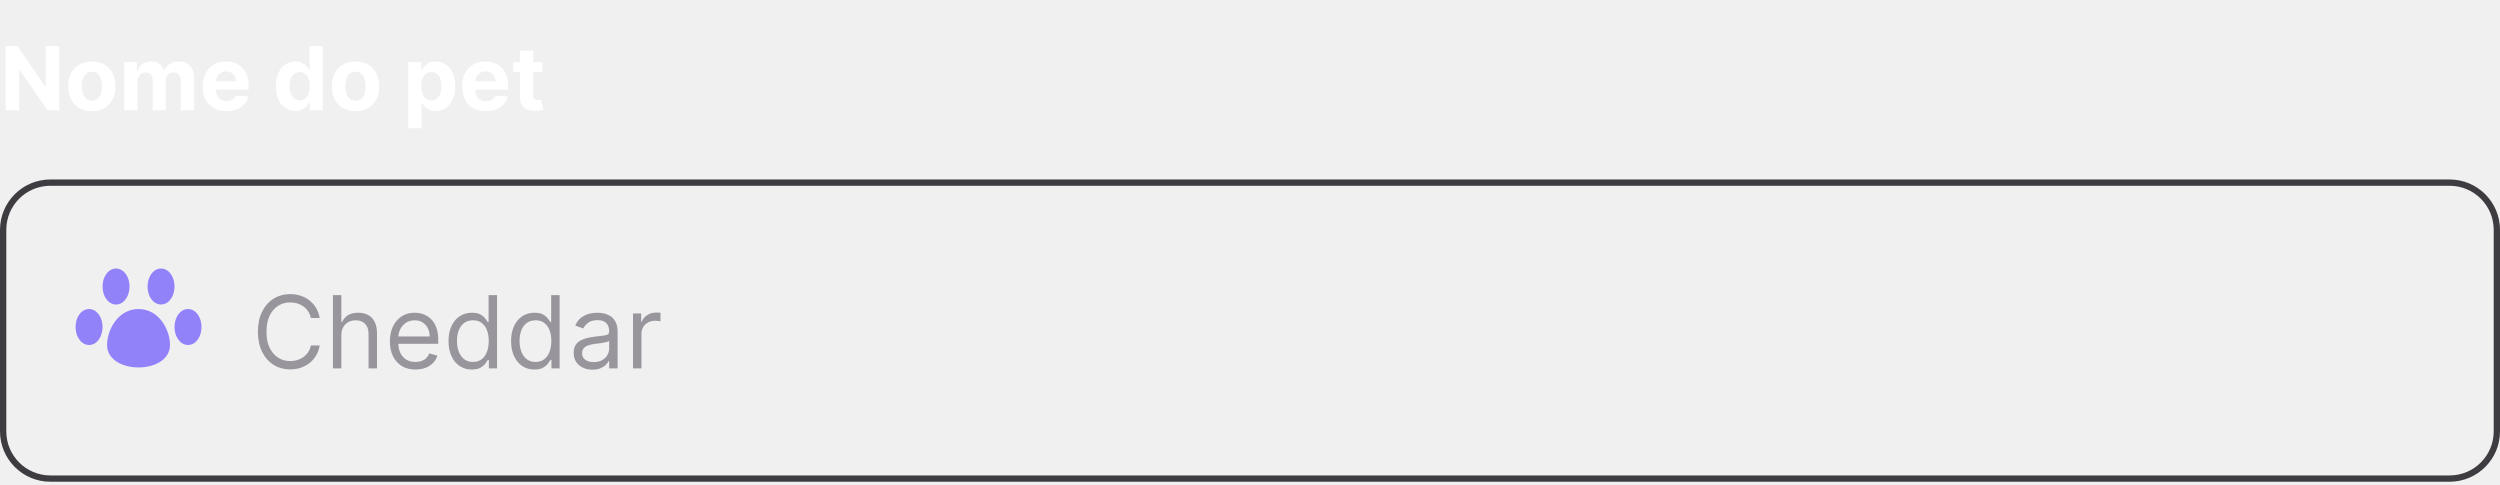
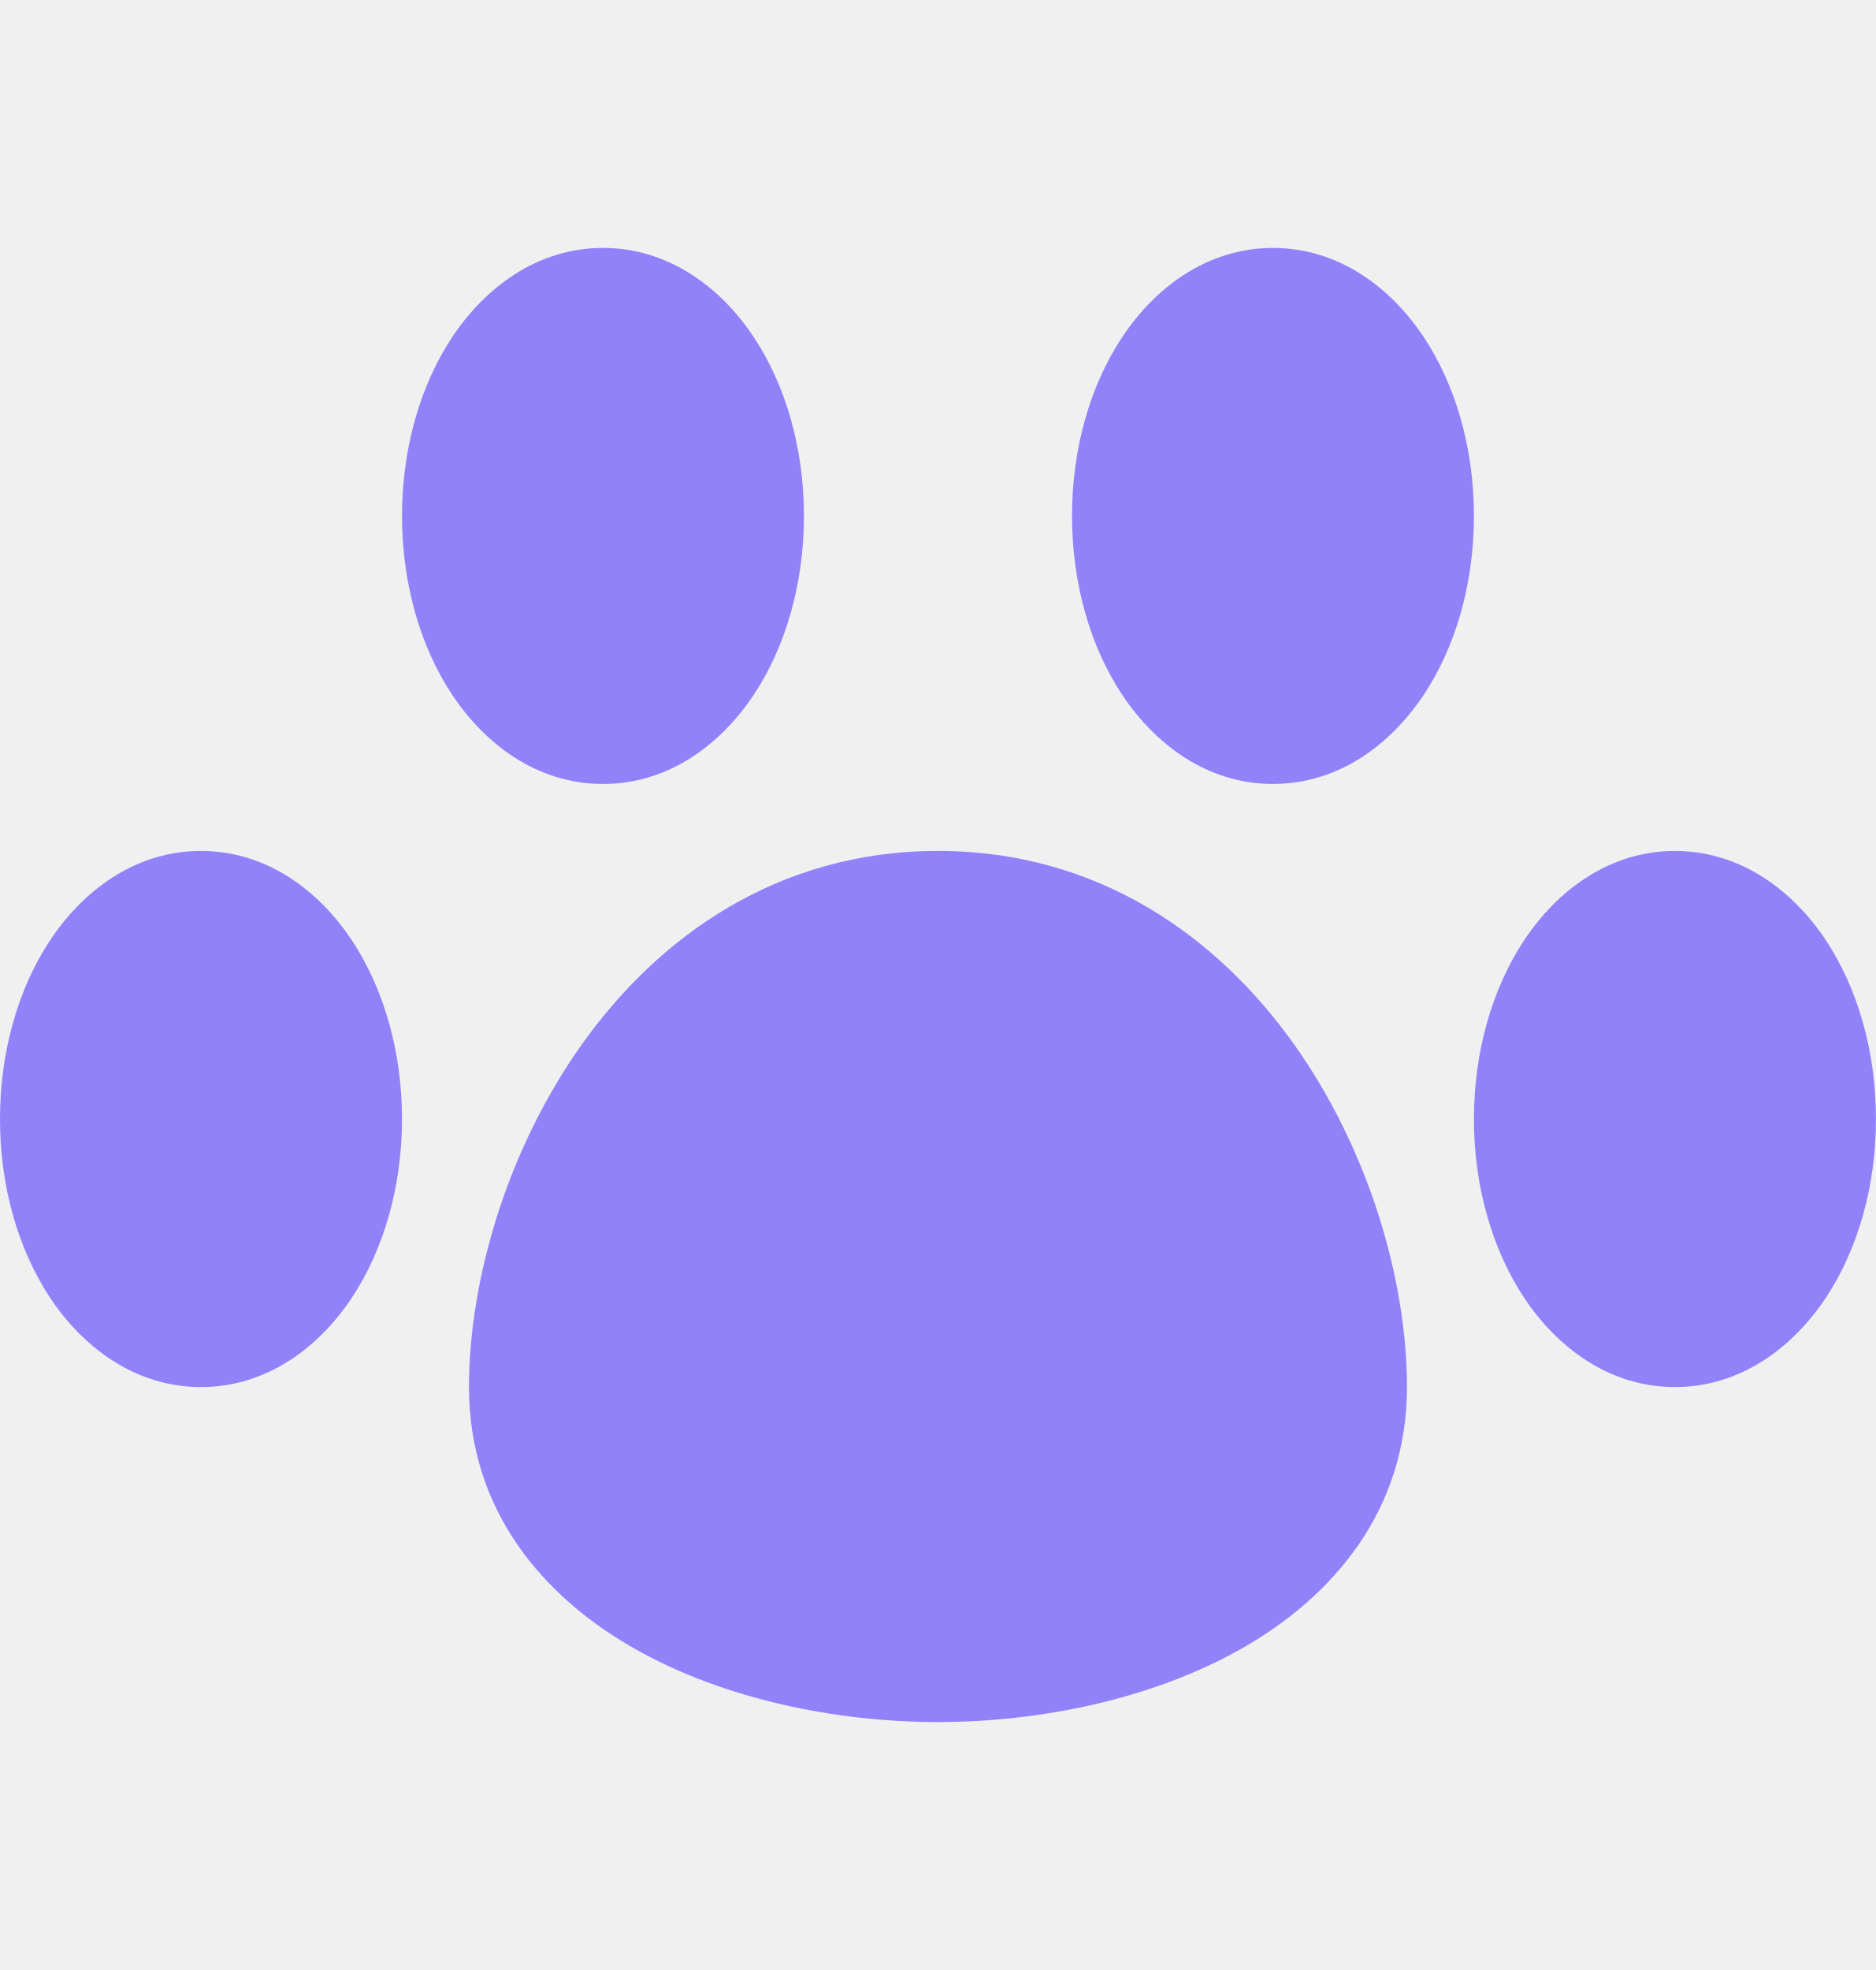
- <svg xmlns="http://www.w3.org/2000/svg" width="397" height="77" viewBox="0 0 397 77" fill="none">
-   <rect x="0.5" y="29" width="396" height="47" rx="7.5" stroke="#3E3C41" />
-   <path fill-rule="evenodd" clip-rule="evenodd" d="M18.429 42.643C17.721 42.643 17.168 43.073 16.824 43.589C16.477 44.109 16.286 44.787 16.286 45.5C16.286 46.213 16.477 46.891 16.824 47.411C17.168 47.927 17.721 48.357 18.429 48.357C19.136 48.357 19.689 47.927 20.033 47.411C20.38 46.891 20.571 46.213 20.571 45.5C20.571 44.787 20.38 44.109 20.033 43.589C19.689 43.073 19.136 42.643 18.429 42.643ZM25.571 42.643C24.864 42.643 24.311 43.073 23.967 43.589C23.62 44.109 23.429 44.787 23.429 45.5C23.429 46.213 23.62 46.891 23.967 47.411C24.311 47.927 24.864 48.357 25.571 48.357C26.279 48.357 26.832 47.927 27.176 47.411C27.523 46.891 27.714 46.213 27.714 45.5C27.714 44.787 27.523 44.109 27.176 43.589C26.832 43.073 26.279 42.643 25.571 42.643ZM14.143 49.071C13.435 49.071 12.882 49.502 12.538 50.017C12.191 50.538 12 51.215 12 51.929C12 52.642 12.191 53.319 12.538 53.84C12.882 54.355 13.435 54.786 14.143 54.786C14.851 54.786 15.404 54.355 15.747 53.84C16.094 53.319 16.286 52.642 16.286 51.929C16.286 51.215 16.094 50.538 15.747 50.017C15.404 49.502 14.851 49.071 14.143 49.071ZM22 49.071C20.285 49.071 19.016 49.991 18.204 51.132C17.403 52.258 17 53.653 17 54.786C17 56.106 17.793 57.024 18.765 57.575C19.723 58.118 20.924 58.357 22 58.357C23.076 58.357 24.277 58.118 25.235 57.575C26.207 57.024 27 56.106 27 54.786C27 53.653 26.597 52.258 25.796 51.132C24.984 49.991 23.715 49.071 22 49.071ZM29.857 49.071C29.15 49.071 28.596 49.502 28.253 50.017C27.906 50.538 27.714 51.215 27.714 51.929C27.714 52.642 27.906 53.319 28.253 53.84C28.596 54.355 29.15 54.786 29.857 54.786C30.565 54.786 31.118 54.355 31.462 53.84C31.809 53.319 32 52.642 32 51.929C32 51.215 31.809 50.538 31.462 50.017C31.118 49.502 30.565 49.071 29.857 49.071Z" fill="#9282FA" />
-   <path d="M50.773 50.5H49.364C49.28 50.095 49.135 49.739 48.926 49.432C48.722 49.125 48.472 48.867 48.176 48.659C47.885 48.447 47.561 48.288 47.205 48.182C46.849 48.076 46.477 48.023 46.091 48.023C45.386 48.023 44.748 48.201 44.176 48.557C43.608 48.913 43.155 49.438 42.818 50.131C42.485 50.824 42.318 51.674 42.318 52.682C42.318 53.689 42.485 54.54 42.818 55.233C43.155 55.926 43.608 56.451 44.176 56.807C44.748 57.163 45.386 57.341 46.091 57.341C46.477 57.341 46.849 57.288 47.205 57.182C47.561 57.076 47.885 56.919 48.176 56.71C48.472 56.498 48.722 56.239 48.926 55.932C49.135 55.621 49.28 55.265 49.364 54.864H50.773C50.667 55.458 50.474 55.99 50.193 56.46C49.913 56.93 49.564 57.33 49.148 57.659C48.731 57.985 48.263 58.233 47.744 58.403C47.229 58.574 46.678 58.659 46.091 58.659C45.099 58.659 44.216 58.417 43.443 57.932C42.67 57.447 42.062 56.758 41.619 55.864C41.176 54.97 40.955 53.909 40.955 52.682C40.955 51.455 41.176 50.394 41.619 49.5C42.062 48.606 42.67 47.917 43.443 47.432C44.216 46.947 45.099 46.705 46.091 46.705C46.678 46.705 47.229 46.79 47.744 46.96C48.263 47.131 48.731 47.381 49.148 47.71C49.564 48.036 49.913 48.434 50.193 48.903C50.474 49.369 50.667 49.901 50.773 50.5ZM54.209 53.25V58.5H52.868V46.864H54.209V51.136H54.322C54.527 50.686 54.834 50.328 55.243 50.062C55.656 49.794 56.205 49.659 56.891 49.659C57.485 49.659 58.006 49.778 58.453 50.017C58.9 50.252 59.247 50.614 59.493 51.102C59.743 51.587 59.868 52.205 59.868 52.955V58.5H58.527V53.045C58.527 52.352 58.347 51.816 57.987 51.438C57.631 51.055 57.137 50.864 56.504 50.864C56.065 50.864 55.671 50.956 55.322 51.142C54.978 51.328 54.705 51.599 54.504 51.955C54.307 52.311 54.209 52.742 54.209 53.25ZM65.98 58.682C65.139 58.682 64.414 58.496 63.804 58.125C63.198 57.75 62.73 57.227 62.401 56.557C62.075 55.883 61.912 55.099 61.912 54.205C61.912 53.311 62.075 52.523 62.401 51.841C62.73 51.155 63.188 50.621 63.776 50.239C64.367 49.852 65.056 49.659 65.844 49.659C66.298 49.659 66.747 49.735 67.19 49.886C67.633 50.038 68.037 50.284 68.401 50.625C68.764 50.962 69.054 51.409 69.27 51.966C69.486 52.523 69.594 53.208 69.594 54.023V54.591H62.867V53.432H68.23C68.23 52.939 68.132 52.5 67.935 52.114C67.742 51.727 67.465 51.422 67.105 51.199C66.749 50.975 66.329 50.864 65.844 50.864C65.31 50.864 64.847 50.996 64.457 51.261C64.071 51.523 63.774 51.864 63.565 52.284C63.357 52.705 63.253 53.155 63.253 53.636V54.409C63.253 55.068 63.367 55.627 63.594 56.085C63.825 56.54 64.145 56.886 64.554 57.125C64.963 57.36 65.438 57.477 65.98 57.477C66.332 57.477 66.651 57.428 66.935 57.33C67.222 57.227 67.471 57.076 67.679 56.875C67.887 56.67 68.048 56.417 68.162 56.114L69.457 56.477C69.321 56.917 69.092 57.303 68.77 57.636C68.448 57.966 68.05 58.224 67.577 58.409C67.103 58.591 66.571 58.682 65.98 58.682ZM74.929 58.682C74.202 58.682 73.56 58.498 73.003 58.131C72.446 57.76 72.01 57.237 71.696 56.562C71.382 55.885 71.224 55.083 71.224 54.159C71.224 53.242 71.382 52.447 71.696 51.773C72.01 51.099 72.448 50.578 73.008 50.21C73.569 49.843 74.217 49.659 74.952 49.659C75.52 49.659 75.969 49.754 76.298 49.943C76.632 50.129 76.885 50.341 77.06 50.58C77.238 50.814 77.376 51.008 77.474 51.159H77.588V46.864H78.929V58.5H77.633V57.159H77.474C77.376 57.318 77.236 57.519 77.054 57.761C76.872 58 76.613 58.214 76.276 58.403C75.938 58.589 75.49 58.682 74.929 58.682ZM75.111 57.477C75.649 57.477 76.103 57.337 76.474 57.057C76.846 56.773 77.128 56.381 77.321 55.881C77.514 55.377 77.611 54.795 77.611 54.136C77.611 53.485 77.516 52.915 77.327 52.426C77.137 51.934 76.857 51.551 76.486 51.278C76.115 51.002 75.656 50.864 75.111 50.864C74.543 50.864 74.069 51.01 73.69 51.301C73.315 51.589 73.033 51.981 72.844 52.477C72.658 52.97 72.565 53.523 72.565 54.136C72.565 54.758 72.66 55.322 72.849 55.83C73.043 56.333 73.327 56.735 73.702 57.034C74.081 57.33 74.55 57.477 75.111 57.477ZM84.867 58.682C84.139 58.682 83.497 58.498 82.94 58.131C82.383 57.76 81.948 57.237 81.633 56.562C81.319 55.885 81.162 55.083 81.162 54.159C81.162 53.242 81.319 52.447 81.633 51.773C81.948 51.099 82.385 50.578 82.946 50.21C83.507 49.843 84.154 49.659 84.889 49.659C85.457 49.659 85.906 49.754 86.236 49.943C86.569 50.129 86.823 50.341 86.997 50.58C87.175 50.814 87.313 51.008 87.412 51.159H87.526V46.864H88.867V58.5H87.571V57.159H87.412C87.313 57.318 87.173 57.519 86.992 57.761C86.81 58 86.55 58.214 86.213 58.403C85.876 58.589 85.427 58.682 84.867 58.682ZM85.048 57.477C85.586 57.477 86.041 57.337 86.412 57.057C86.783 56.773 87.065 56.381 87.258 55.881C87.452 55.377 87.548 54.795 87.548 54.136C87.548 53.485 87.454 52.915 87.264 52.426C87.075 51.934 86.794 51.551 86.423 51.278C86.052 51.002 85.594 50.864 85.048 50.864C84.48 50.864 84.007 51.01 83.628 51.301C83.253 51.589 82.971 51.981 82.781 52.477C82.596 52.97 82.503 53.523 82.503 54.136C82.503 54.758 82.597 55.322 82.787 55.83C82.98 56.333 83.264 56.735 83.639 57.034C84.018 57.33 84.488 57.477 85.048 57.477ZM94.077 58.705C93.524 58.705 93.022 58.6 92.571 58.392C92.12 58.18 91.762 57.875 91.497 57.477C91.232 57.076 91.099 56.591 91.099 56.023C91.099 55.523 91.198 55.117 91.395 54.807C91.592 54.492 91.855 54.246 92.185 54.068C92.514 53.89 92.878 53.758 93.276 53.67C93.677 53.58 94.081 53.508 94.486 53.455C95.016 53.386 95.446 53.335 95.776 53.301C96.109 53.263 96.351 53.201 96.503 53.114C96.658 53.026 96.736 52.875 96.736 52.659V52.614C96.736 52.053 96.582 51.617 96.276 51.307C95.972 50.996 95.512 50.841 94.895 50.841C94.255 50.841 93.753 50.981 93.389 51.261C93.026 51.542 92.77 51.841 92.622 52.159L91.349 51.705C91.577 51.174 91.88 50.761 92.258 50.466C92.641 50.167 93.058 49.958 93.508 49.841C93.963 49.72 94.41 49.659 94.849 49.659C95.13 49.659 95.452 49.693 95.815 49.761C96.183 49.826 96.537 49.96 96.878 50.165C97.222 50.369 97.508 50.678 97.736 51.091C97.963 51.504 98.077 52.057 98.077 52.75V58.5H96.736V57.318H96.668C96.577 57.508 96.425 57.71 96.213 57.926C96.001 58.142 95.719 58.326 95.367 58.477C95.014 58.629 94.584 58.705 94.077 58.705ZM94.281 57.5C94.812 57.5 95.258 57.396 95.622 57.188C95.99 56.979 96.266 56.71 96.452 56.381C96.641 56.051 96.736 55.705 96.736 55.341V54.114C96.679 54.182 96.554 54.244 96.361 54.301C96.171 54.354 95.952 54.401 95.702 54.443C95.456 54.481 95.215 54.515 94.98 54.545C94.749 54.572 94.562 54.595 94.418 54.614C94.069 54.659 93.743 54.733 93.44 54.835C93.141 54.934 92.899 55.083 92.713 55.284C92.531 55.481 92.44 55.75 92.44 56.091C92.44 56.557 92.613 56.909 92.957 57.148C93.306 57.383 93.747 57.5 94.281 57.5ZM100.524 58.5V49.773H101.82V51.091H101.911C102.07 50.659 102.357 50.309 102.774 50.04C103.191 49.771 103.661 49.636 104.183 49.636C104.282 49.636 104.405 49.638 104.553 49.642C104.7 49.646 104.812 49.651 104.888 49.659V51.023C104.842 51.011 104.738 50.994 104.575 50.972C104.416 50.945 104.248 50.932 104.07 50.932C103.645 50.932 103.267 51.021 102.933 51.199C102.604 51.373 102.342 51.615 102.149 51.926C101.96 52.233 101.865 52.583 101.865 52.977V58.5H100.524Z" fill="#98959D" />
-   <path d="M9.401 7.318V17.5H7.542L3.112 11.092H3.038V17.5H0.885V7.318H2.774L7.169 13.722H7.259V7.318H9.401ZM14.59 17.649C13.818 17.649 13.15 17.485 12.587 17.157C12.027 16.826 11.594 16.365 11.289 15.775C10.984 15.182 10.832 14.494 10.832 13.712C10.832 12.923 10.984 12.233 11.289 11.643C11.594 11.05 12.027 10.589 12.587 10.261C13.15 9.93 13.818 9.764 14.59 9.764C15.363 9.764 16.029 9.93 16.589 10.261C17.152 10.589 17.587 11.05 17.892 11.643C18.196 12.233 18.349 12.923 18.349 13.712C18.349 14.494 18.196 15.182 17.892 15.775C17.587 16.365 17.152 16.826 16.589 17.157C16.029 17.485 15.363 17.649 14.59 17.649ZM14.6 16.009C14.952 16.009 15.245 15.909 15.48 15.71C15.716 15.508 15.893 15.233 16.012 14.885C16.135 14.537 16.196 14.141 16.196 13.697C16.196 13.253 16.135 12.857 16.012 12.508C15.893 12.161 15.716 11.885 15.48 11.683C15.245 11.481 14.952 11.38 14.6 11.38C14.246 11.38 13.947 11.481 13.705 11.683C13.467 11.885 13.286 12.161 13.164 12.508C13.044 12.857 12.985 13.253 12.985 13.697C12.985 14.141 13.044 14.537 13.164 14.885C13.286 15.233 13.467 15.508 13.705 15.71C13.947 15.909 14.246 16.009 14.6 16.009ZM19.726 17.5V9.864H21.744V11.211H21.834C21.993 10.764 22.258 10.411 22.629 10.152C23.001 9.893 23.445 9.764 23.962 9.764C24.485 9.764 24.931 9.895 25.299 10.157C25.667 10.415 25.912 10.767 26.035 11.211H26.114C26.27 10.773 26.552 10.424 26.96 10.162C27.371 9.897 27.856 9.764 28.416 9.764C29.129 9.764 29.707 9.991 30.151 10.445C30.599 10.896 30.823 11.536 30.823 12.364V17.5H28.71V12.782C28.71 12.358 28.597 12.04 28.372 11.827C28.146 11.615 27.864 11.509 27.526 11.509C27.142 11.509 26.842 11.632 26.627 11.877C26.411 12.119 26.303 12.439 26.303 12.837V17.5H24.25V12.737C24.25 12.363 24.142 12.064 23.927 11.842C23.715 11.62 23.435 11.509 23.087 11.509C22.852 11.509 22.639 11.569 22.451 11.688C22.265 11.804 22.117 11.968 22.008 12.18C21.899 12.389 21.844 12.634 21.844 12.916V17.5H19.726ZM35.976 17.649C35.19 17.649 34.514 17.49 33.947 17.172C33.384 16.85 32.95 16.396 32.645 15.81C32.34 15.22 32.187 14.522 32.187 13.717C32.187 12.931 32.34 12.242 32.645 11.648C32.95 11.055 33.379 10.593 33.932 10.261C34.489 9.93 35.142 9.764 35.891 9.764C36.395 9.764 36.864 9.845 37.298 10.008C37.736 10.167 38.117 10.407 38.442 10.729C38.77 11.05 39.025 11.454 39.207 11.942C39.389 12.426 39.481 12.992 39.481 13.642V14.224H33.032V12.911H37.487C37.487 12.606 37.421 12.336 37.288 12.101C37.156 11.866 36.972 11.682 36.736 11.549C36.504 11.413 36.234 11.345 35.926 11.345C35.605 11.345 35.319 11.42 35.071 11.569C34.826 11.715 34.633 11.912 34.494 12.161C34.355 12.406 34.284 12.679 34.28 12.981V14.229C34.28 14.607 34.35 14.933 34.489 15.208C34.632 15.483 34.832 15.695 35.091 15.845C35.349 15.994 35.656 16.068 36.011 16.068C36.246 16.068 36.461 16.035 36.657 15.969C36.852 15.902 37.02 15.803 37.159 15.671C37.298 15.538 37.404 15.376 37.477 15.183L39.436 15.312C39.337 15.783 39.133 16.194 38.824 16.546C38.52 16.893 38.125 17.165 37.641 17.361C37.161 17.553 36.605 17.649 35.976 17.649ZM46.917 17.624C46.337 17.624 45.812 17.475 45.341 17.177C44.874 16.875 44.502 16.433 44.227 15.849C43.956 15.263 43.82 14.544 43.82 13.692C43.82 12.817 43.961 12.089 44.242 11.509C44.524 10.926 44.898 10.49 45.366 10.202C45.836 9.91 46.352 9.764 46.912 9.764C47.34 9.764 47.696 9.837 47.981 9.983C48.269 10.126 48.501 10.305 48.677 10.52C48.856 10.732 48.992 10.941 49.084 11.146H49.149V7.318H51.262V17.5H49.174V16.277H49.084C48.985 16.489 48.844 16.7 48.662 16.908C48.483 17.114 48.249 17.285 47.961 17.421C47.676 17.556 47.328 17.624 46.917 17.624ZM47.588 15.939C47.929 15.939 48.218 15.846 48.453 15.661C48.692 15.472 48.874 15.208 49 14.87C49.129 14.532 49.194 14.136 49.194 13.682C49.194 13.228 49.131 12.833 49.005 12.499C48.879 12.164 48.697 11.905 48.458 11.723C48.219 11.541 47.929 11.45 47.588 11.45C47.24 11.45 46.947 11.544 46.708 11.733C46.469 11.922 46.289 12.184 46.166 12.518C46.044 12.853 45.982 13.241 45.982 13.682C45.982 14.126 46.044 14.519 46.166 14.86C46.292 15.198 46.473 15.463 46.708 15.655C46.947 15.845 47.24 15.939 47.588 15.939ZM56.454 17.649C55.681 17.649 55.014 17.485 54.45 17.157C53.89 16.826 53.457 16.365 53.153 15.775C52.848 15.182 52.695 14.494 52.695 13.712C52.695 12.923 52.848 12.233 53.153 11.643C53.457 11.05 53.89 10.589 54.45 10.261C55.014 9.93 55.681 9.764 56.454 9.764C57.226 9.764 57.892 9.93 58.452 10.261C59.016 10.589 59.45 11.05 59.755 11.643C60.06 12.233 60.212 12.923 60.212 13.712C60.212 14.494 60.06 15.182 59.755 15.775C59.45 16.365 59.016 16.826 58.452 17.157C57.892 17.485 57.226 17.649 56.454 17.649ZM56.464 16.009C56.815 16.009 57.108 15.909 57.344 15.71C57.579 15.508 57.756 15.233 57.876 14.885C57.998 14.537 58.059 14.141 58.059 13.697C58.059 13.253 57.998 12.857 57.876 12.508C57.756 12.161 57.579 11.885 57.344 11.683C57.108 11.481 56.815 11.38 56.464 11.38C56.109 11.38 55.811 11.481 55.569 11.683C55.33 11.885 55.149 12.161 55.027 12.508C54.907 12.857 54.848 13.253 54.848 13.697C54.848 14.141 54.907 14.537 55.027 14.885C55.149 15.233 55.33 15.508 55.569 15.71C55.811 15.909 56.109 16.009 56.464 16.009ZM64.829 20.364V9.864H66.918V11.146H67.012C67.105 10.941 67.239 10.732 67.415 10.52C67.594 10.305 67.826 10.126 68.111 9.983C68.399 9.837 68.757 9.764 69.185 9.764C69.742 9.764 70.255 9.91 70.726 10.202C71.197 10.49 71.573 10.926 71.854 11.509C72.136 12.089 72.277 12.817 72.277 13.692C72.277 14.544 72.139 15.263 71.864 15.849C71.593 16.433 71.221 16.875 70.751 17.177C70.283 17.475 69.76 17.624 69.18 17.624C68.769 17.624 68.419 17.556 68.131 17.421C67.846 17.285 67.612 17.114 67.43 16.908C67.247 16.7 67.108 16.489 67.012 16.277H66.947V20.364H64.829ZM66.903 13.682C66.903 14.136 66.966 14.532 67.092 14.87C67.218 15.208 67.4 15.472 67.638 15.661C67.877 15.846 68.167 15.939 68.508 15.939C68.853 15.939 69.145 15.845 69.383 15.655C69.622 15.463 69.803 15.198 69.925 14.86C70.051 14.519 70.114 14.126 70.114 13.682C70.114 13.241 70.053 12.853 69.93 12.518C69.808 12.184 69.627 11.922 69.388 11.733C69.15 11.544 68.856 11.45 68.508 11.45C68.164 11.45 67.872 11.541 67.633 11.723C67.398 11.905 67.218 12.164 67.092 12.499C66.966 12.833 66.903 13.228 66.903 13.682ZM77.169 17.649C76.383 17.649 75.707 17.49 75.141 17.172C74.577 16.85 74.143 16.396 73.838 15.81C73.533 15.22 73.381 14.522 73.381 13.717C73.381 12.931 73.533 12.242 73.838 11.648C74.143 11.055 74.572 10.593 75.126 10.261C75.683 9.93 76.335 9.764 77.085 9.764C77.588 9.764 78.057 9.845 78.492 10.008C78.929 10.167 79.31 10.407 79.635 10.729C79.963 11.05 80.218 11.454 80.401 11.942C80.583 12.426 80.674 12.992 80.674 13.642V14.224H74.226V12.911H78.68C78.68 12.606 78.614 12.336 78.481 12.101C78.349 11.866 78.165 11.682 77.93 11.549C77.698 11.413 77.428 11.345 77.119 11.345C76.798 11.345 76.513 11.42 76.264 11.569C76.019 11.715 75.827 11.912 75.688 12.161C75.548 12.406 75.477 12.679 75.474 12.981V14.229C75.474 14.607 75.543 14.933 75.683 15.208C75.825 15.483 76.026 15.695 76.284 15.845C76.543 15.994 76.849 16.068 77.204 16.068C77.439 16.068 77.655 16.035 77.85 15.969C78.046 15.902 78.213 15.803 78.352 15.671C78.492 15.538 78.597 15.376 78.671 15.183L80.629 15.312C80.53 15.783 80.326 16.194 80.018 16.546C79.713 16.893 79.318 17.165 78.835 17.361C78.354 17.553 77.799 17.649 77.169 17.649ZM86.118 9.864V11.454H81.519V9.864H86.118ZM82.563 8.034H84.681V15.153C84.681 15.349 84.711 15.501 84.771 15.611C84.83 15.717 84.913 15.791 85.019 15.835C85.129 15.878 85.254 15.899 85.397 15.899C85.496 15.899 85.596 15.891 85.695 15.874C85.795 15.854 85.871 15.839 85.924 15.829L86.257 17.405C86.151 17.439 86.002 17.477 85.81 17.52C85.617 17.566 85.384 17.595 85.109 17.604C84.598 17.624 84.151 17.556 83.766 17.401C83.385 17.245 83.088 17.003 82.876 16.675C82.664 16.347 82.56 15.932 82.563 15.432V8.034Z" fill="white" />
+ <svg xmlns="http://www.w3.org/2000/svg" width="20" height="21" viewBox="0 0 20 21" fill="none">
+   <path fill-rule="evenodd" clip-rule="evenodd" d="M6.429 2.643C5.721 2.643 5.168 3.073 4.824 3.589C4.477 4.109 4.286 4.787 4.286 5.5C4.286 6.213 4.477 6.891 4.824 7.411C5.168 7.927 5.721 8.357 6.429 8.357C7.136 8.357 7.689 7.927 8.033 7.411C8.38 6.891 8.571 6.213 8.571 5.5C8.571 4.787 8.38 4.109 8.033 3.589C7.689 3.073 7.136 2.643 6.429 2.643ZM13.571 2.643C12.864 2.643 12.311 3.073 11.967 3.589C11.62 4.109 11.429 4.787 11.429 5.5C11.429 6.213 11.62 6.891 11.967 7.411C12.311 7.927 12.864 8.357 13.571 8.357C14.279 8.357 14.832 7.927 15.176 7.411C15.523 6.891 15.714 6.213 15.714 5.5C15.714 4.787 15.523 4.109 15.176 3.589C14.832 3.073 14.279 2.643 13.571 2.643ZM2.143 9.071C1.435 9.071 0.882 9.502 0.538 10.017C0.191 10.538 0 11.216 0 11.929C0 12.642 0.191 13.319 0.538 13.84C0.882 14.355 1.435 14.786 2.143 14.786C2.85 14.786 3.404 14.355 3.747 13.84C4.094 13.319 4.286 12.642 4.286 11.929C4.286 11.216 4.094 10.538 3.747 10.017C3.404 9.502 2.85 9.071 2.143 9.071ZM10 9.071C8.284 9.071 7.016 9.991 6.204 11.132C5.403 12.258 5 13.653 5 14.786C5 16.106 5.793 17.024 6.766 17.575C7.723 18.118 8.924 18.357 10 18.357C11.076 18.357 12.277 18.118 13.235 17.575C14.207 17.024 15 16.106 15 14.786C15 13.653 14.597 12.258 13.796 11.132C12.984 9.991 11.716 9.071 10 9.071ZM17.857 9.071C17.15 9.071 16.596 9.502 16.253 10.017C15.906 10.538 15.714 11.216 15.714 11.929C15.714 12.642 15.906 13.319 16.253 13.84C16.596 14.355 17.15 14.786 17.857 14.786C18.565 14.786 19.118 14.355 19.462 13.84C19.809 13.319 20 12.642 20 11.929C20 11.216 19.809 10.538 19.462 10.017C19.118 9.502 18.565 9.071 17.857 9.071Z" fill="#9282FA" />
</svg>
